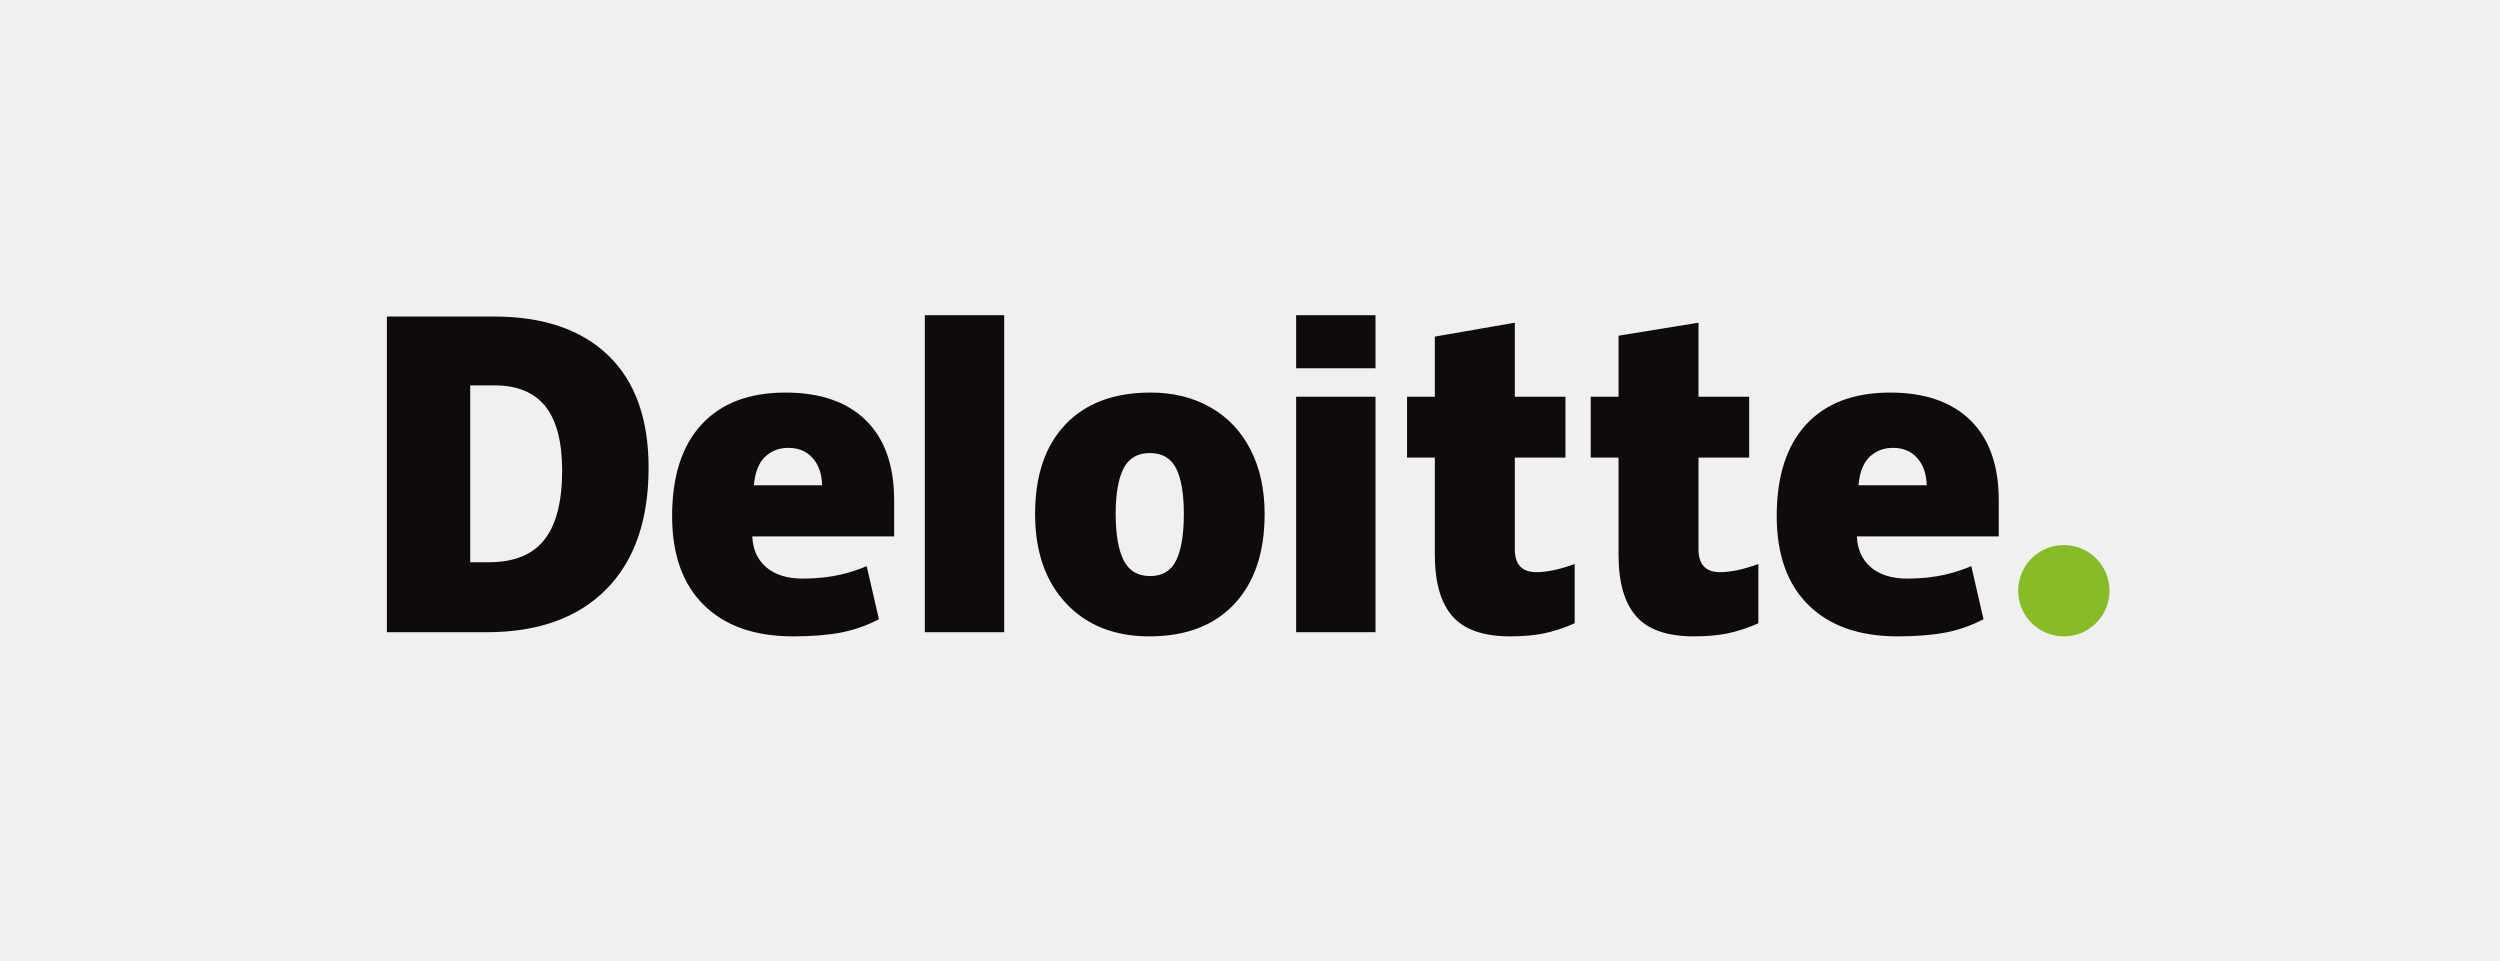
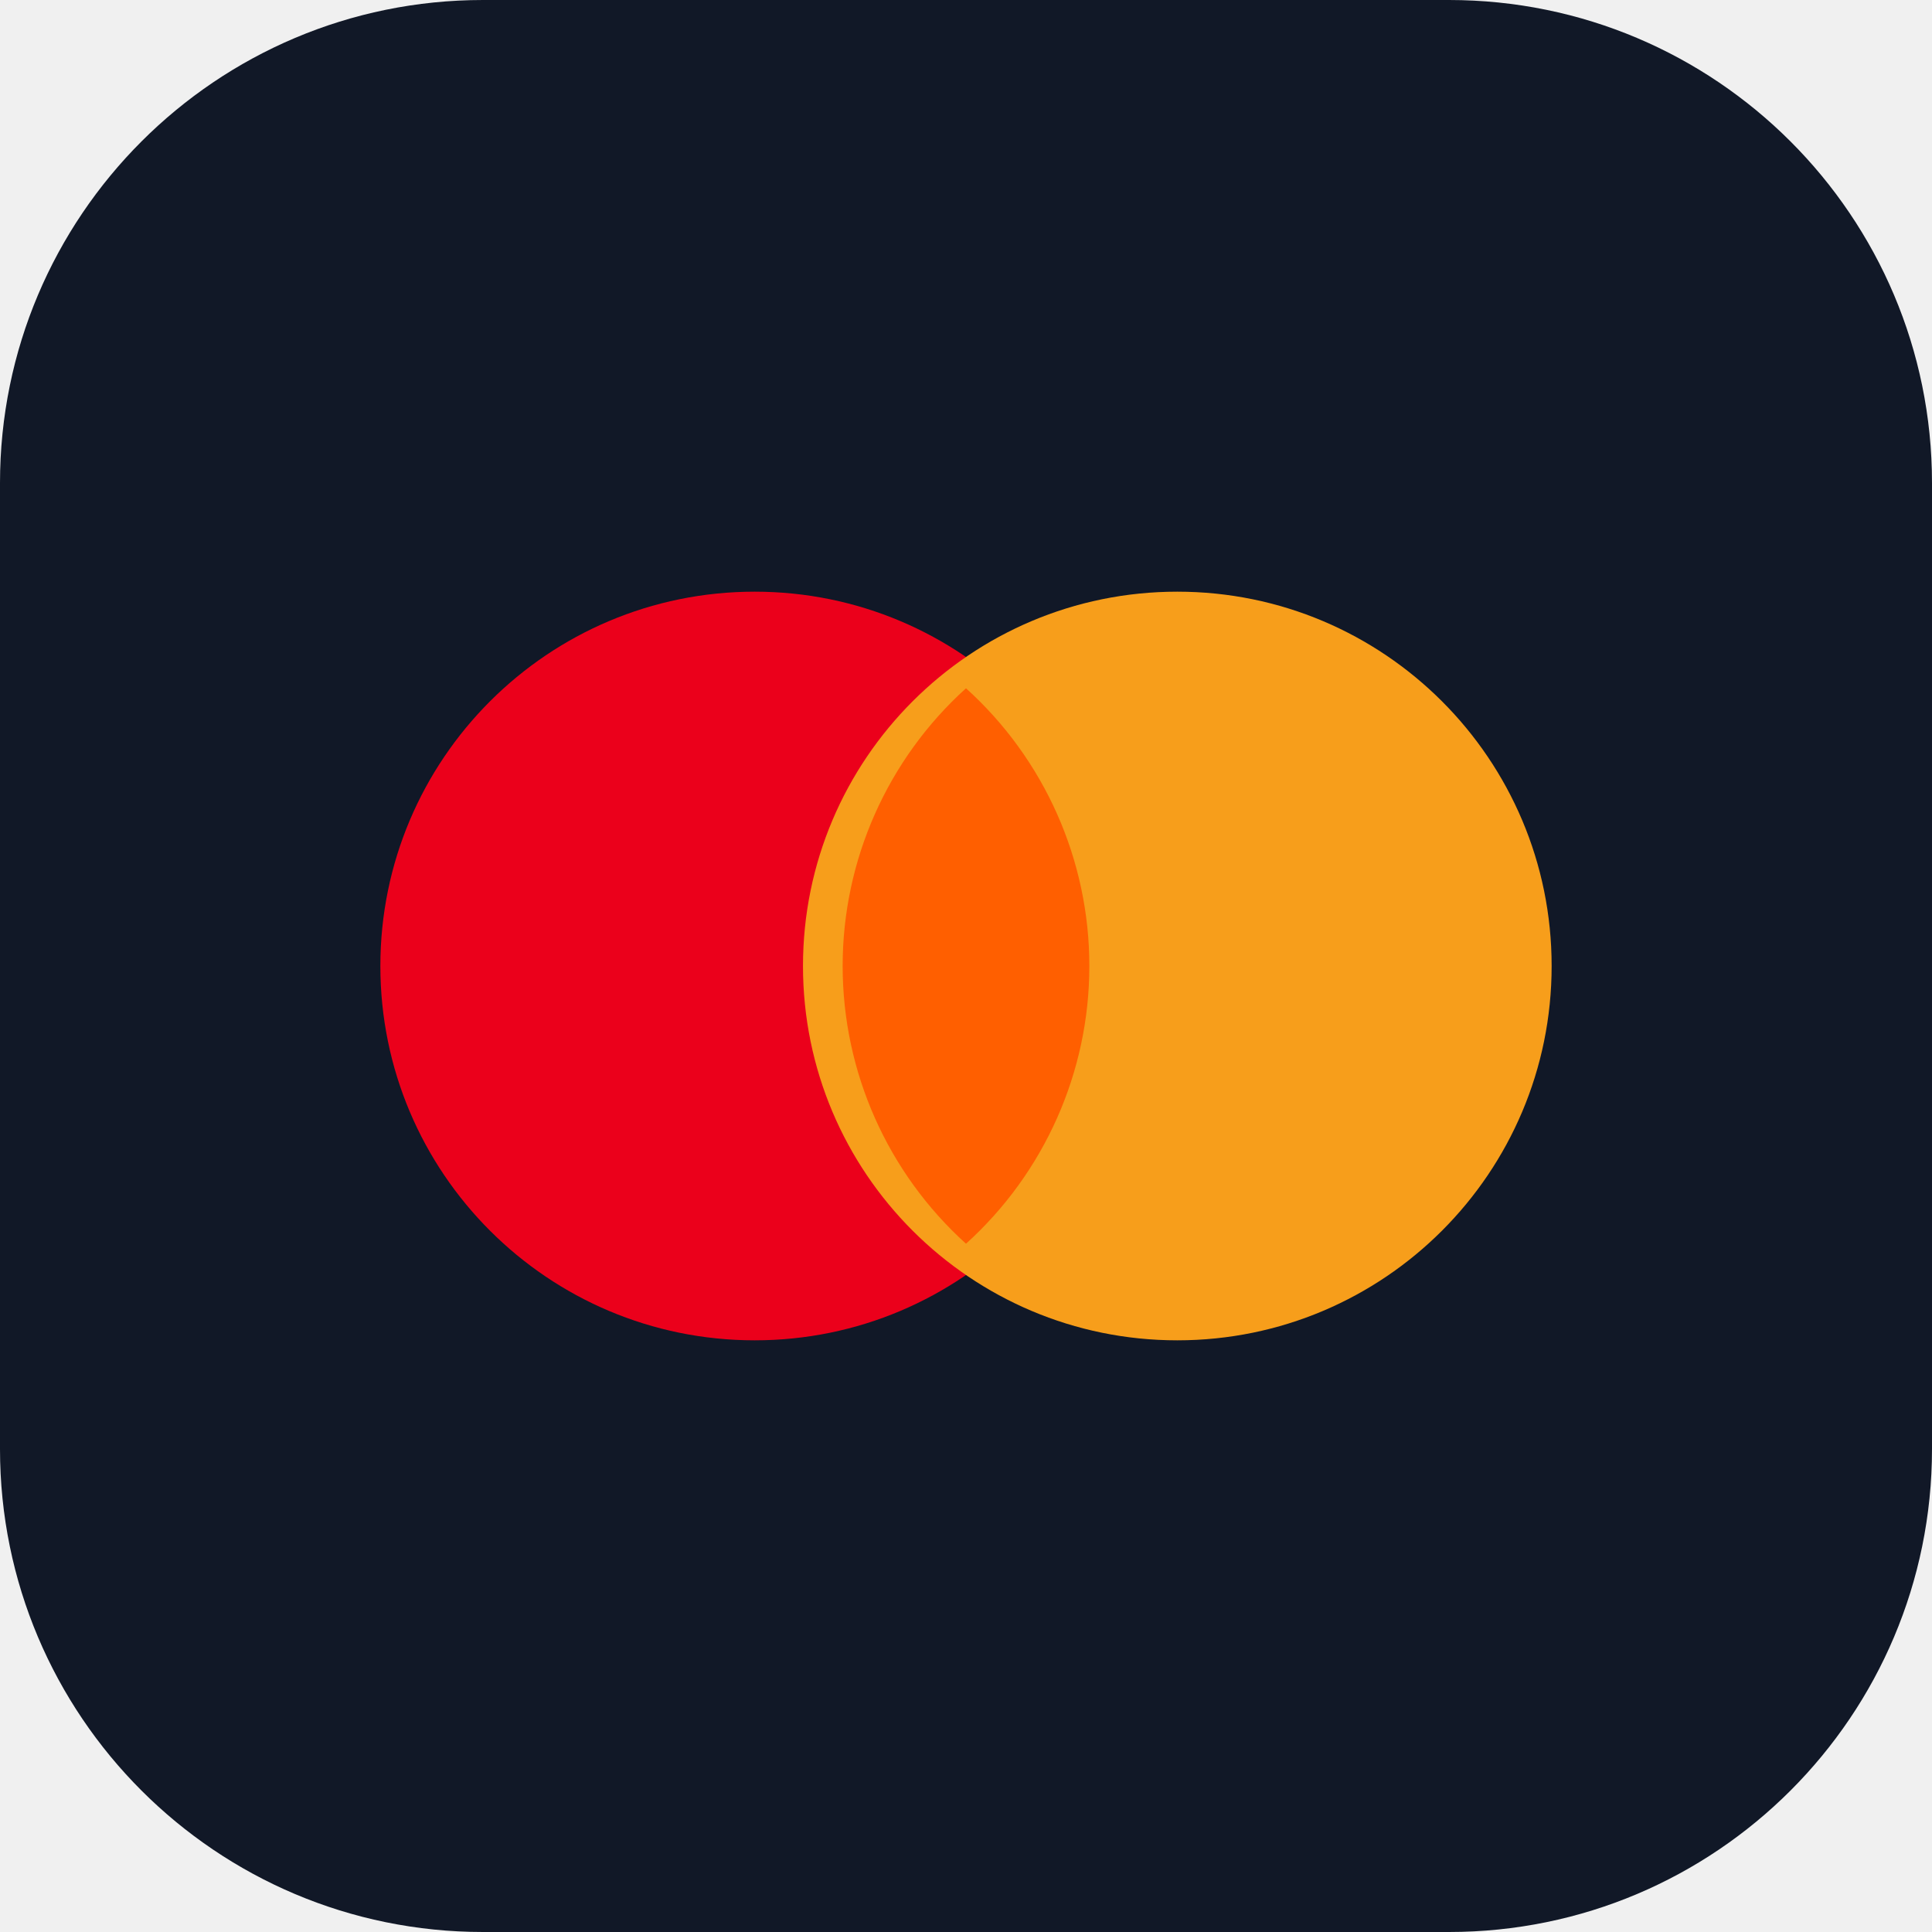
- <svg xmlns="http://www.w3.org/2000/svg" width="294" height="113" viewBox="0 0 294 113" fill="none">
-   <rect width="294" height="113" rx="15" fill="transparent" />
-   <g clip-path="url(#clip0_364_23682)">
-     <path d="M237.341 69.572a5.369 5.369 0 1 1 10.736 0 5.369 5.369 0 0 1-10.736 0Z" fill="#86BC24" />
-     <path d="M66.107 55.352c0-3.4-.657-5.924-1.971-7.567-1.316-1.642-3.31-2.463-5.99-2.463h-2.85V66.12h2.18c2.977 0 5.159-.883 6.548-2.654 1.387-1.768 2.083-4.473 2.083-8.113Zm10.167-.354c0 6.196-1.666 10.97-4.997 14.321-3.33 3.353-8.013 5.029-14.049 5.029H45.5V37.222h12.547c5.82 0 10.313 1.524 13.479 4.57 3.165 3.049 4.748 7.449 4.748 13.206m32.487 19.35h9.332V37.066h-9.332v37.282Zm22.442-13.907c0 2.377.311 4.19.931 5.436.621 1.248 1.662 1.87 3.126 1.87 1.448 0 2.471-.622 3.068-1.87.597-1.246.893-3.059.893-5.436 0-2.364-.301-4.148-.905-5.352-.606-1.207-1.639-1.811-3.104-1.811-1.433 0-2.457.601-3.078 1.797-.62 1.198-.931 2.986-.931 5.366Zm17.517 0c0 4.53-1.187 8.062-3.567 10.594-2.378 2.534-5.708 3.802-9.988 3.802-4.105 0-7.372-1.296-9.797-3.887-2.428-2.591-3.642-6.093-3.642-10.508 0-4.515 1.189-8.023 3.569-10.525 2.38-2.501 5.717-3.752 10.014-3.752 2.656 0 5.005.58 7.04 1.737 2.036 1.158 3.609 2.816 4.713 4.975 1.107 2.156 1.658 4.68 1.658 7.564Zm3.706 13.907h9.334V46.655h-9.334v27.693Zm0-31.043h9.334v-6.24h-9.334v6.24Zm28.244 23.98c1.26 0 2.761-.32 4.512-.956v6.968c-1.259.553-2.455.949-3.592 1.184-1.137.237-2.472.355-3.999.355-3.134 0-5.392-.787-6.78-2.36-1.381-1.572-2.074-3.986-2.074-7.244V53.816h-3.269v-7.159h3.269v-7.072l9.406-1.636v8.708h5.955v7.16h-5.955v10.778c0 1.793.843 2.69 2.527 2.69Zm21.603 0c1.26 0 2.76-.32 4.511-.956v6.968c-1.257.553-2.454.949-3.592 1.184-1.139.237-2.468.355-3.999.355-3.133 0-5.392-.787-6.776-2.36-1.385-1.572-2.077-3.986-2.077-7.244V53.816h-3.271v-7.159h3.271v-7.179l9.403-1.529v8.708h5.958v7.16h-5.958v10.778c0 1.793.844 2.69 2.53 2.69Zm16.288-10.217c.128-1.517.561-2.627 1.301-3.337.743-.709 1.659-1.063 2.756-1.063 1.196 0 2.147.398 2.852 1.2.71.796 1.08 1.864 1.11 3.2h-8.019Zm13.163-7.638c-2.219-2.175-5.367-3.264-9.438-3.264-4.281 0-7.574 1.25-9.883 3.752-2.307 2.501-3.461 6.09-3.461 10.767 0 4.528 1.247 8.02 3.736 10.472 2.49 2.452 5.988 3.68 10.491 3.68 2.163 0 4.024-.148 5.584-.442 1.55-.29 3.051-.816 4.507-1.574l-1.434-6.24a19.79 19.79 0 0 1-3.015.983c-1.374.318-2.881.478-4.522.478-1.798 0-3.218-.44-4.259-1.319-1.041-.88-1.596-2.096-1.659-3.643h16.682v-4.252c0-4.09-1.109-7.224-3.329-9.398ZM88.66 57.068c.128-1.517.561-2.627 1.3-3.337.742-.709 1.66-1.063 2.758-1.063 1.193 0 2.144.398 2.851 1.2.71.796 1.078 1.864 1.11 3.2H88.66Zm13.164-7.638c-2.22-2.175-5.366-3.264-9.44-3.264-4.281 0-7.573 1.25-9.88 3.752-2.308 2.501-3.464 6.09-3.464 10.767 0 4.528 1.246 8.02 3.738 10.472 2.49 2.452 5.986 3.68 10.49 3.68 2.163 0 4.024-.148 5.584-.442a16.18 16.18 0 0 0 4.508-1.574l-1.435-6.24a19.808 19.808 0 0 1-3.014.983c-1.377.318-2.882.478-4.523.478-1.797 0-3.219-.44-4.26-1.319-1.042-.88-1.595-2.096-1.659-3.643h16.683v-4.252c0-4.09-1.109-7.224-3.328-9.398Z" fill="#0F0B0B" />
-   </g>
-   <defs>
-     <clipPath id="clip0_364_23682">
-       <path fill="#fff" transform="translate(45.5 34.002)" d="M0 0h202.578v44H0z" />
-     </clipPath>
-   </defs>
+ <svg xmlns="http://www.w3.org/2000/svg" viewBox="0 0 32 32" width="32" height="32" fill="none">
+   <rect width="32" height="32" rx="8" fill="#111827" />
+   <circle cx="12.5" cy="16" r="6.2" fill="#EB001B" />
+   <circle cx="19.5" cy="16" r="6.2" fill="#F79E1B" />
+   <path d="M16 11.4a6.2 6.2 0 010 9.2 6.2 6.2 0 010-9.2z" fill="#FF5F00" />
</svg>
